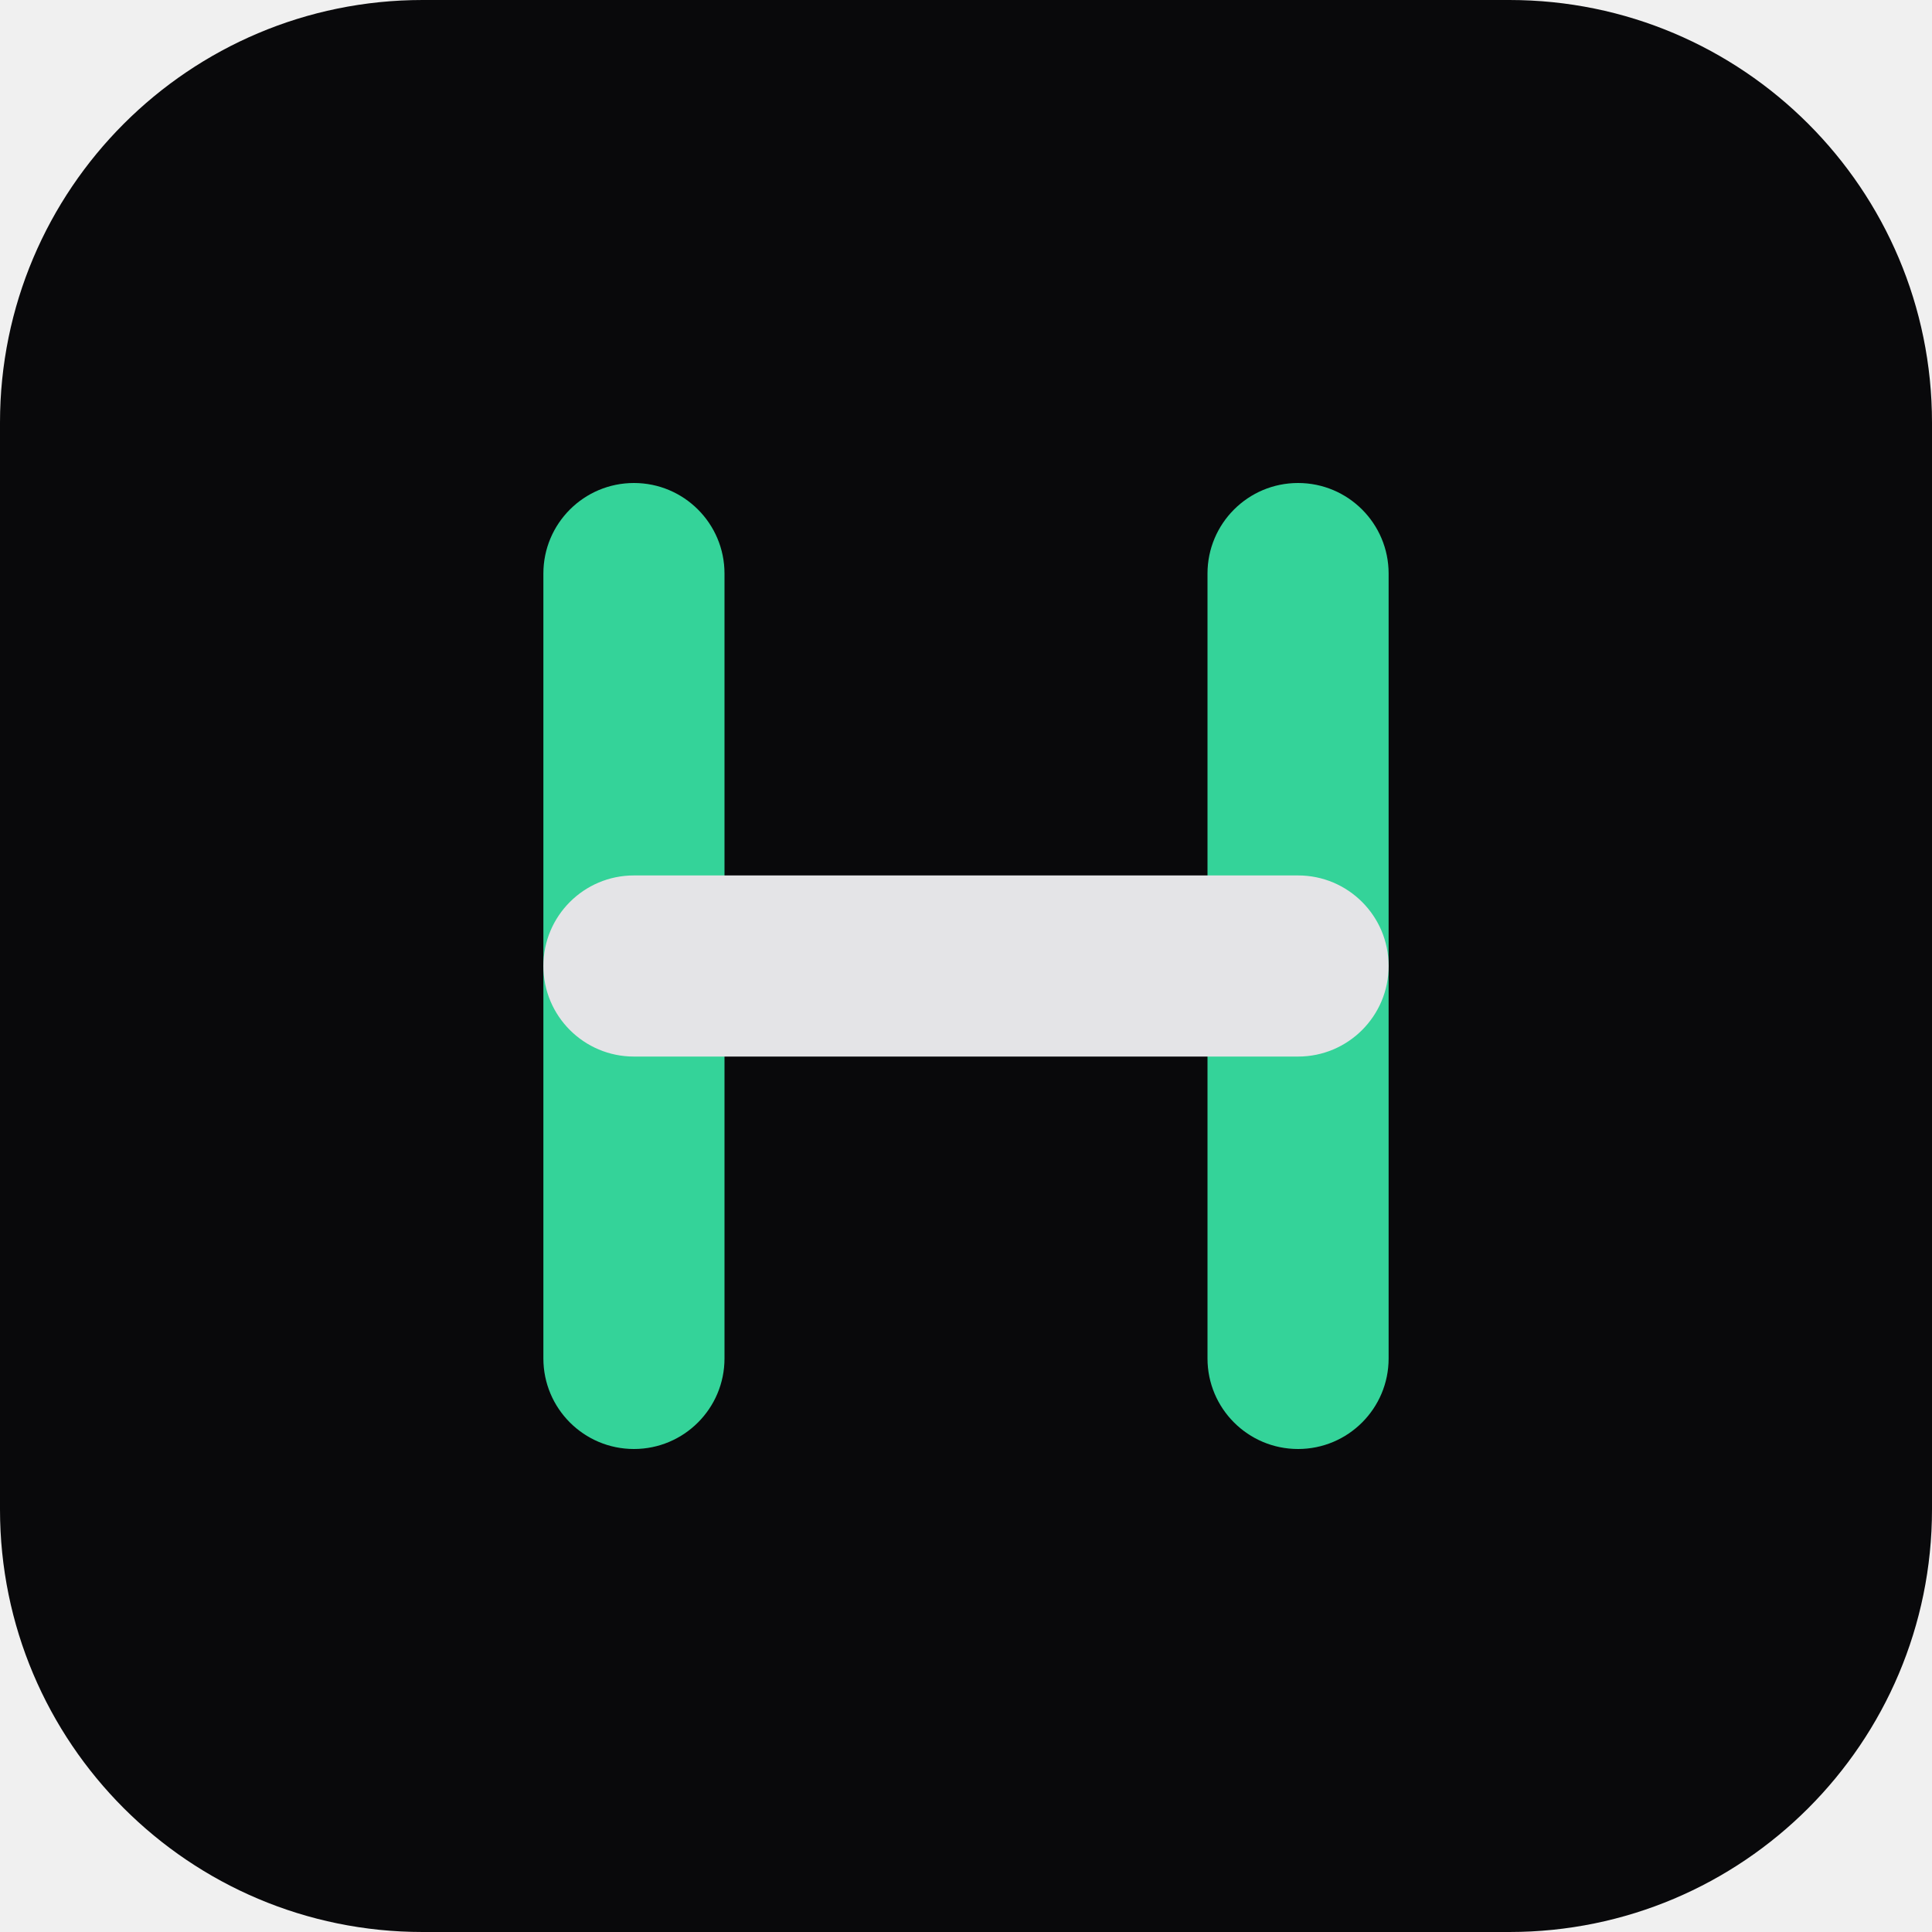
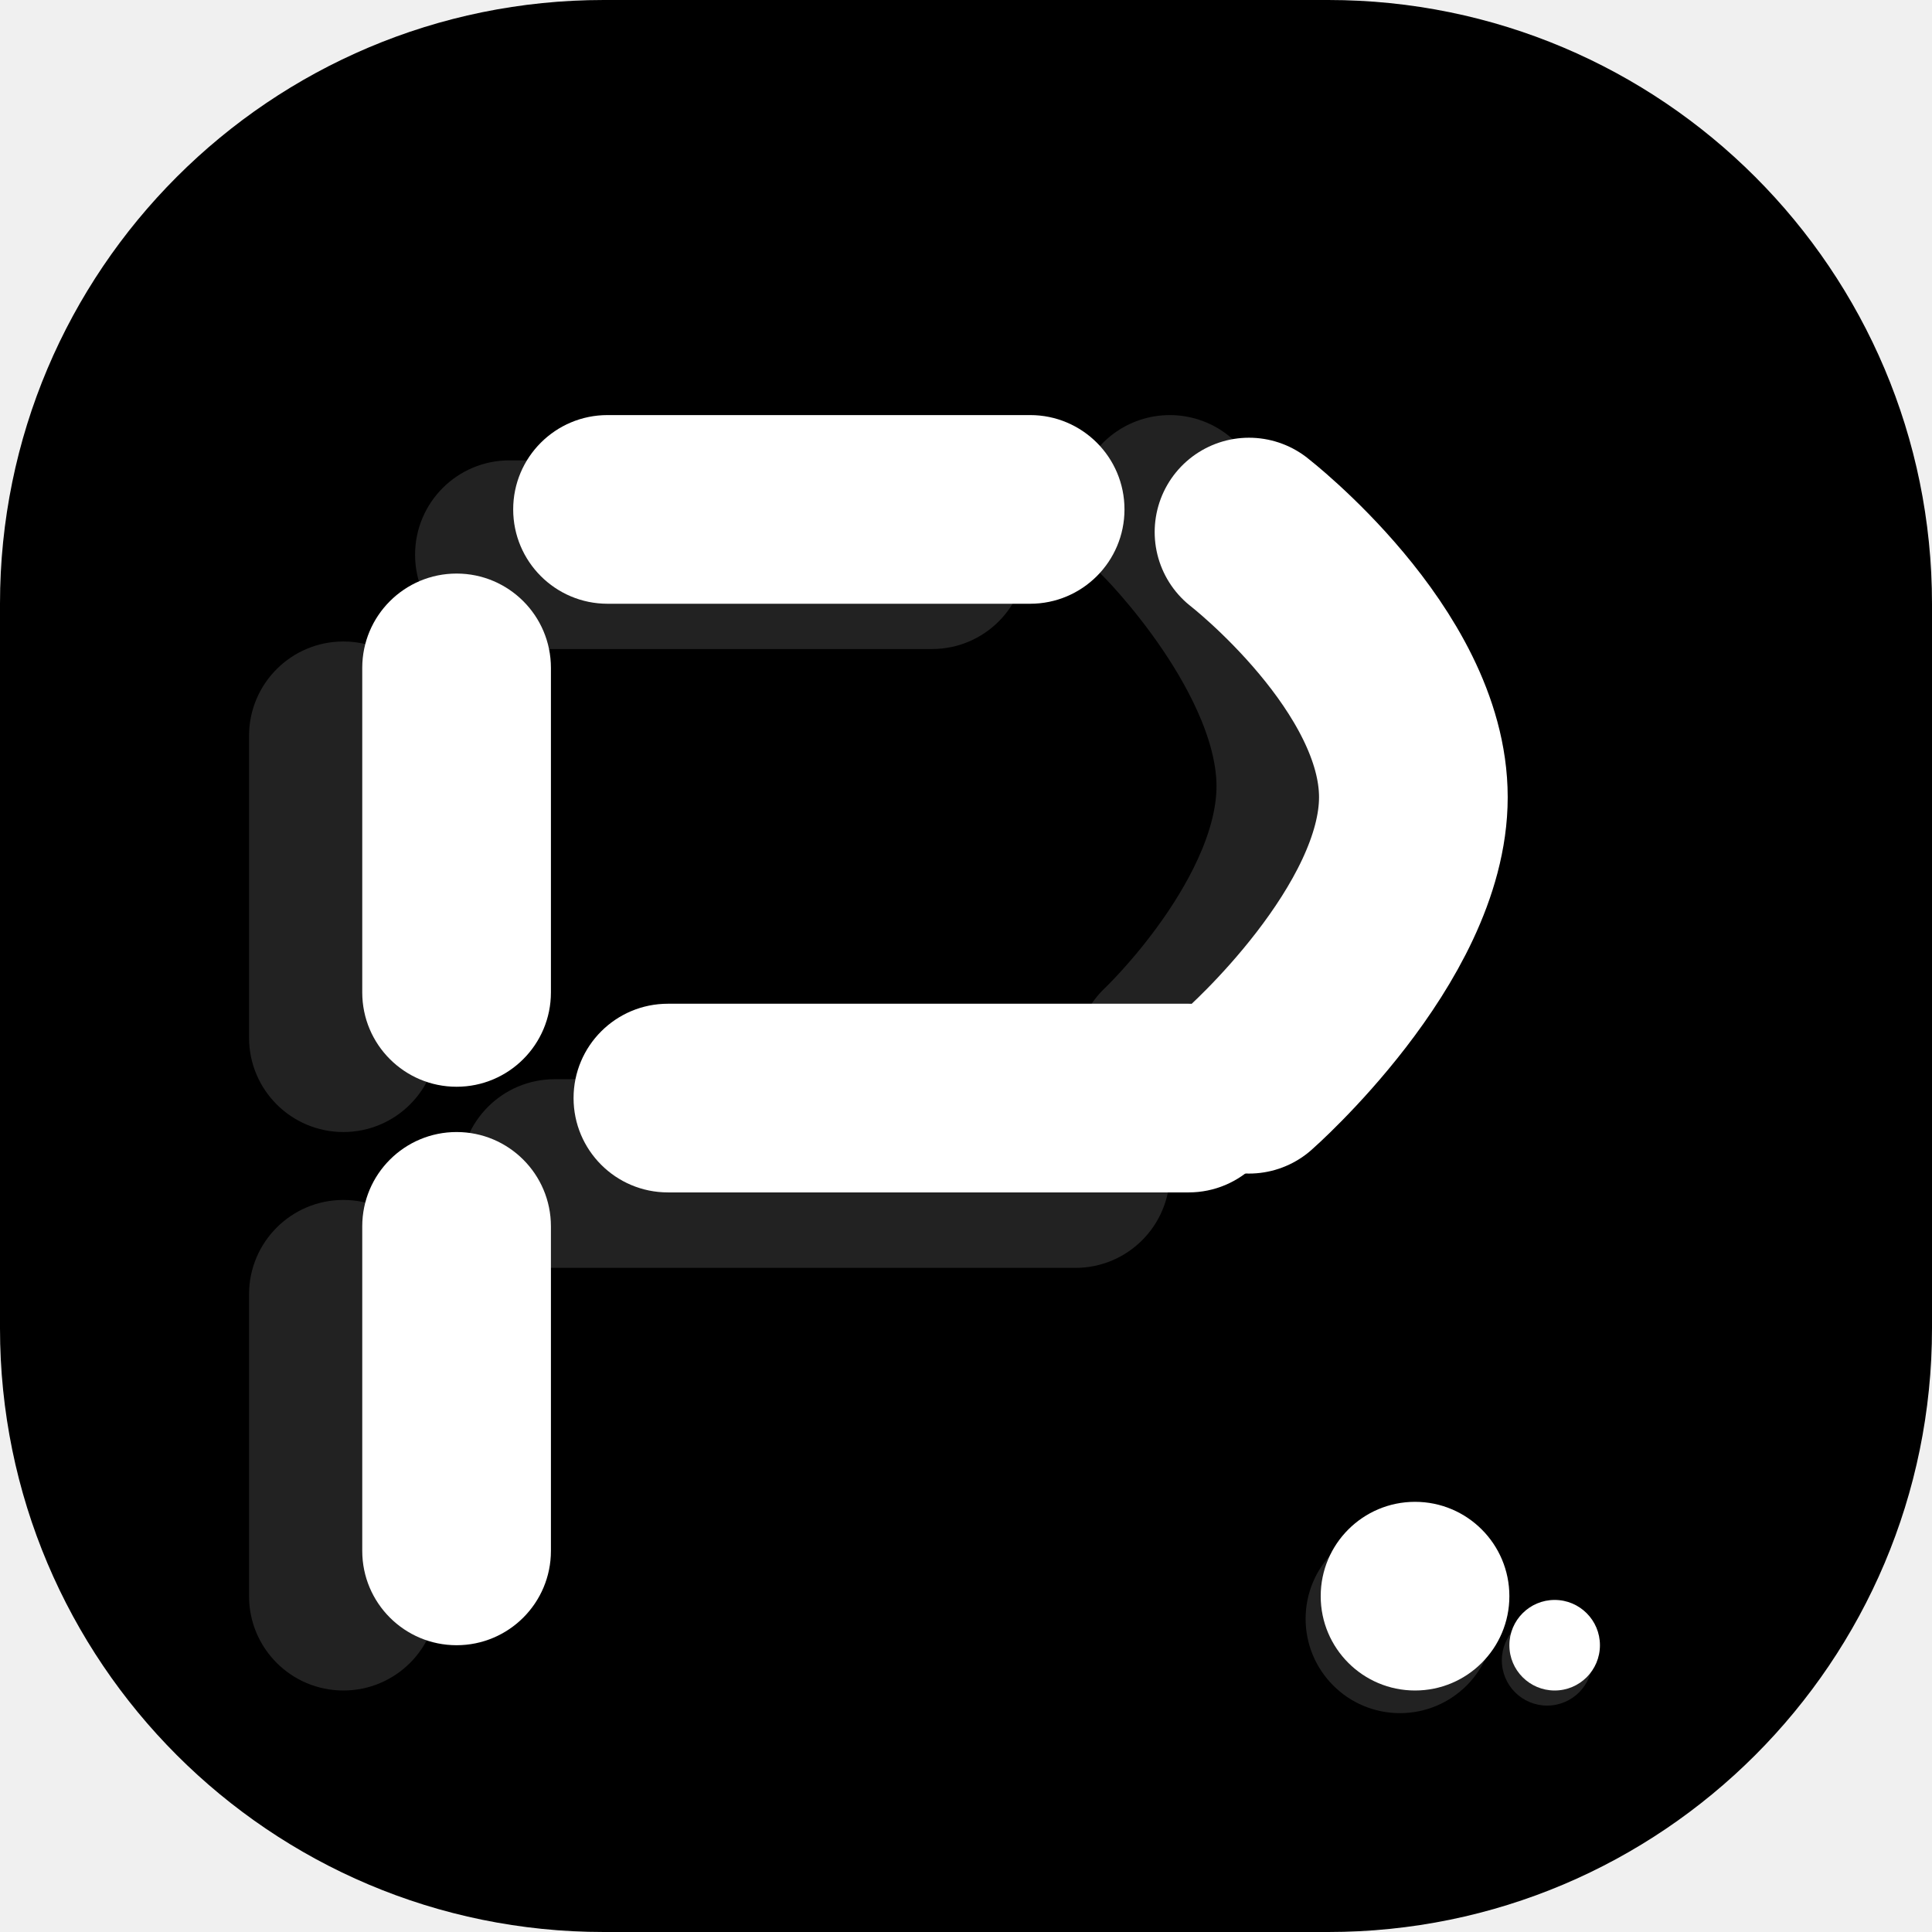
- <svg xmlns="http://www.w3.org/2000/svg" viewBox="0 0 64 64">
-   <rect width="64" height="64" rx="14" fill="#09090b" />
-   <rect x="18" y="16" width="6" height="32" rx="3" fill="#34d399" />
-   <rect x="40" y="16" width="6" height="32" rx="3" fill="#34d399" />
-   <rect x="18" y="29" width="28" height="6" rx="3" fill="#e4e4e7" />
+ <svg xmlns="http://www.w3.org/2000/svg" width="256" height="256" viewBox="0 0 256 256">
+   <g id="Group_4" data-name="Group 4" transform="translate(-176 -226)">
+     <rect id="Rectangle_1" data-name="Rectangle 1" width="256" height="256" rx="80" transform="translate(176 226)" />
+     <rect id="Rectangle_7" data-name="Rectangle 7" width="65" height="25" rx="12.5" transform="translate(234 385) rotate(90)" fill="#222" />
+     <path id="Path_2" data-name="Path 2" d="M-15.033.367S3.66,18.805,3.66,37.04-15.033,72.867-15.033,72.867" transform="translate(346.033 293.133)" fill="none" stroke="#222" stroke-linecap="round" stroke-width="25" />
+     <rect id="Rectangle_8" data-name="Rectangle 8" width="94" height="25" rx="12.5" transform="translate(237 369)" fill="#222" />
+     <rect id="Rectangle_3" data-name="Rectangle 3" width="94" height="25" rx="12.5" transform="translate(252 359)" fill="#fff" />
+     <rect id="Rectangle_9" data-name="Rectangle 9" width="81" height="25" rx="12.5" transform="translate(231 287)" fill="#222" />
+     <rect id="Rectangle_2" data-name="Rectangle 2" width="81" height="25" rx="12.5" transform="translate(244 281)" fill="#fff" />
+     <path id="Path_1" data-name="Path 1" d="M-15.033.367S6.746,17.261,6.746,35.5s-21.78,37.371-21.78,37.371" transform="translate(356.533 296.133)" fill="none" stroke="#fff" stroke-linecap="round" stroke-width="25" />
+     <rect id="Rectangle_10" data-name="Rectangle 10" width="25" height="25" rx="12.5" transform="translate(374 428) rotate(90)" fill="#222" />
+     <rect id="Rectangle_5" data-name="Rectangle 5" width="25" height="25" rx="12.5" transform="translate(376 425) rotate(90)" fill="#fff" />
+     <rect id="Rectangle_11" data-name="Rectangle 11" width="12" height="12" rx="6" transform="translate(387 440) rotate(90)" fill="#222" />
+     <rect id="Rectangle_6" data-name="Rectangle 6" width="12" height="12" rx="6" transform="translate(388 438) rotate(90)" fill="#fff" />
+     <rect id="Rectangle_12" data-name="Rectangle 12" width="65" height="25" rx="12.5" transform="translate(234 311) rotate(90)" fill="#222" />
+     <rect id="Rectangle_13" data-name="Rectangle 13" width="68" height="25" rx="12.5" transform="translate(249 302) rotate(90)" fill="#fff" />
+     <rect id="Rectangle_4" data-name="Rectangle 4" width="68" height="25" rx="12.5" transform="translate(249 376) rotate(90)" fill="#fff" />
+   </g>
</svg>
